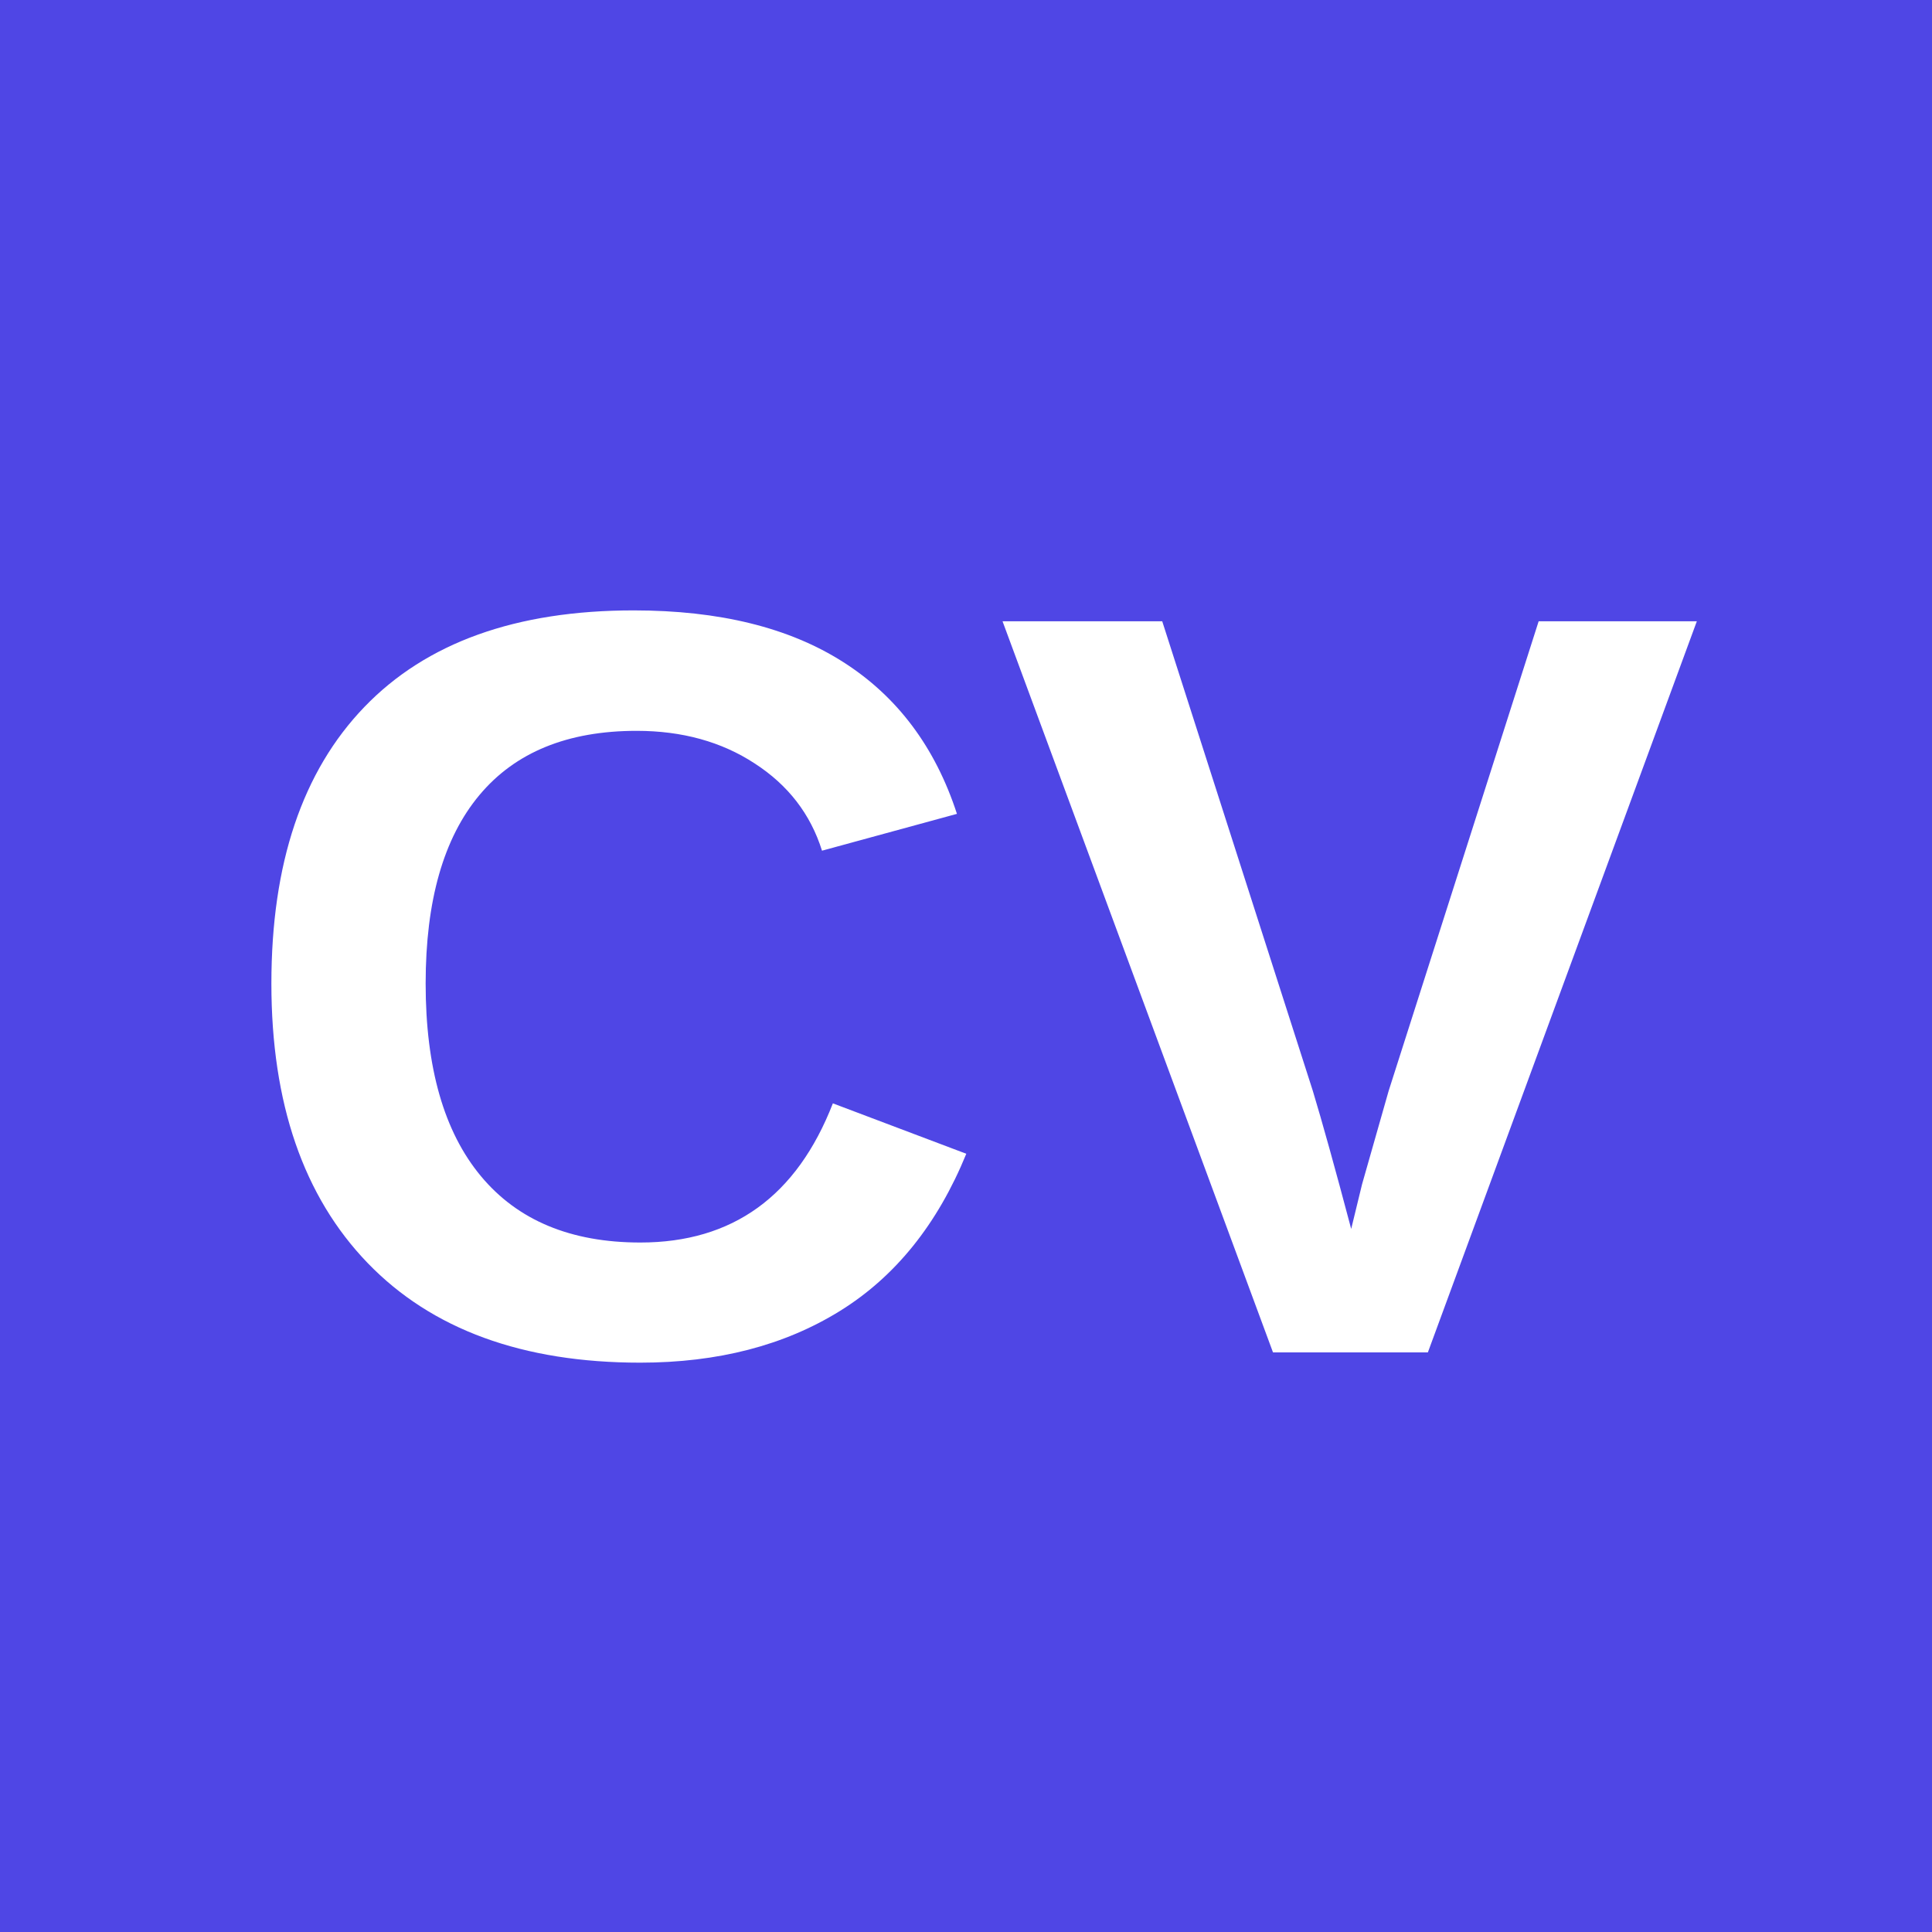
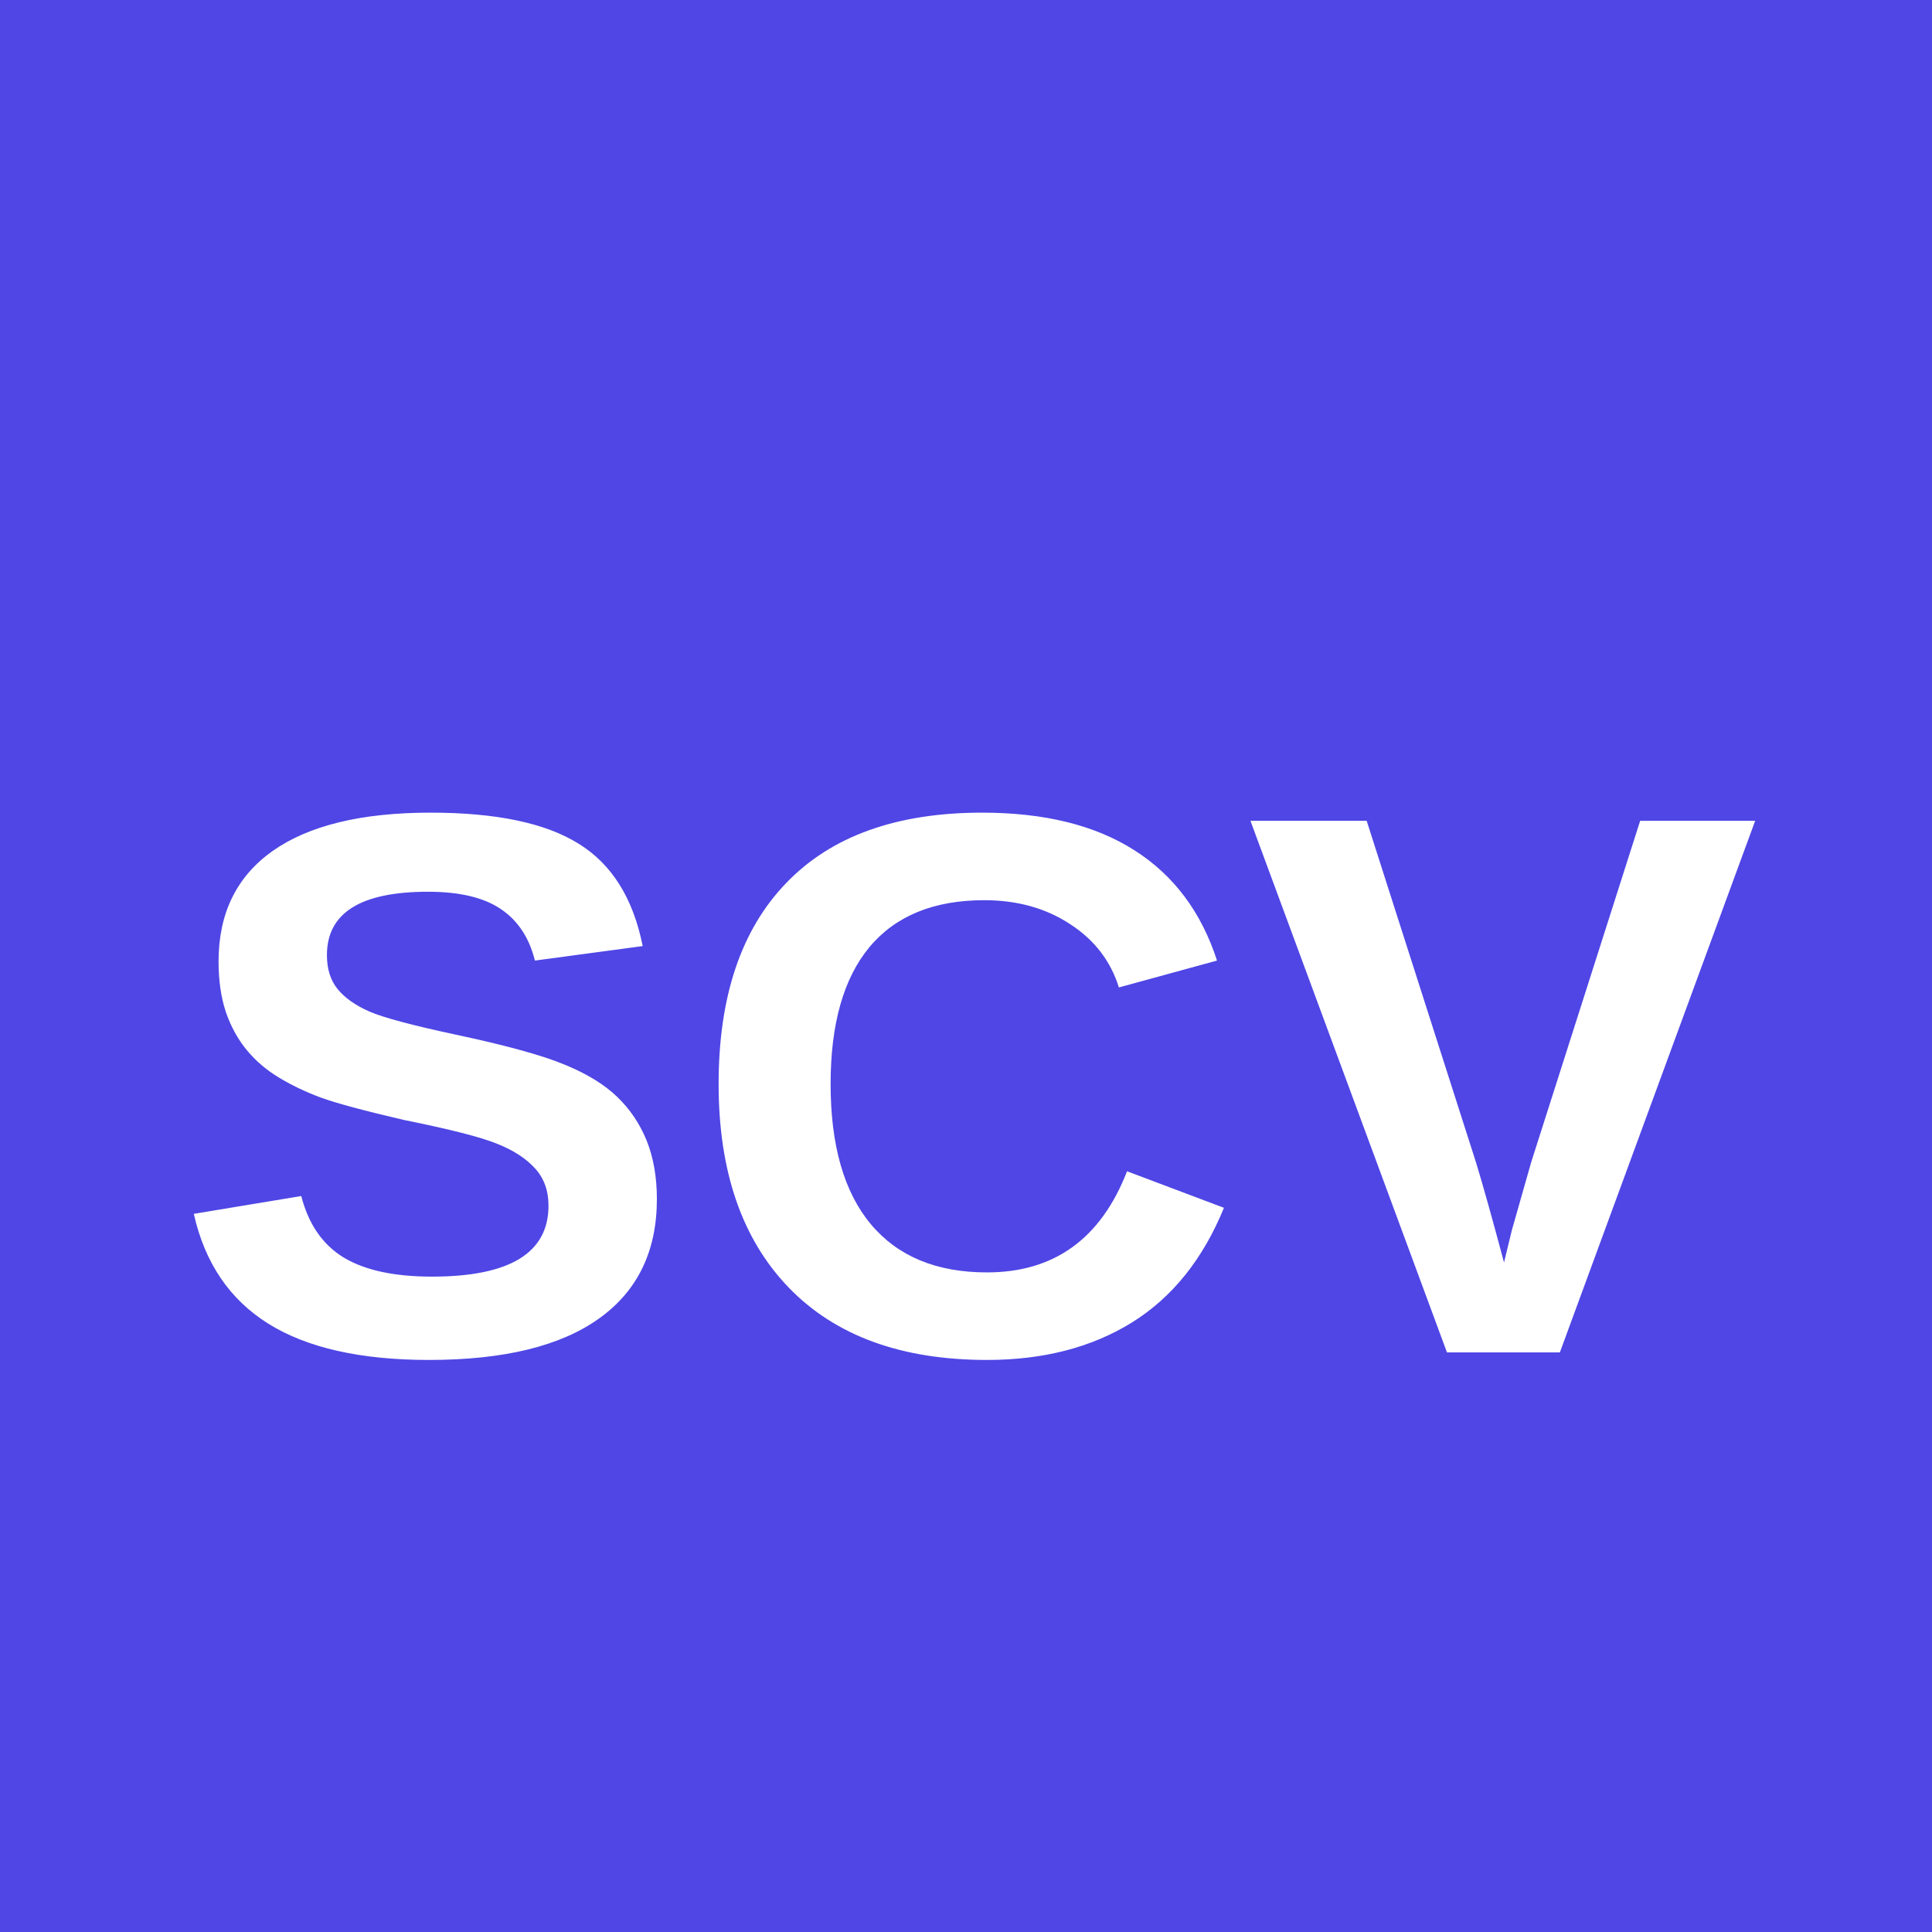
<svg xmlns="http://www.w3.org/2000/svg" viewBox="0 0 100 100">
  <rect width="100" height="100" fill="#4F46E5" />
-   <text x="50" y="70" font-family="Arial, sans-serif" font-size="55" font-weight="bold" text-anchor="middle" fill="white">CV</text>
+   <text x="50" y="70" font-family="Arial, sans-serif" font-size="40" font-weight="bold" text-anchor="middle" fill="white">SCV</text>
</svg>
